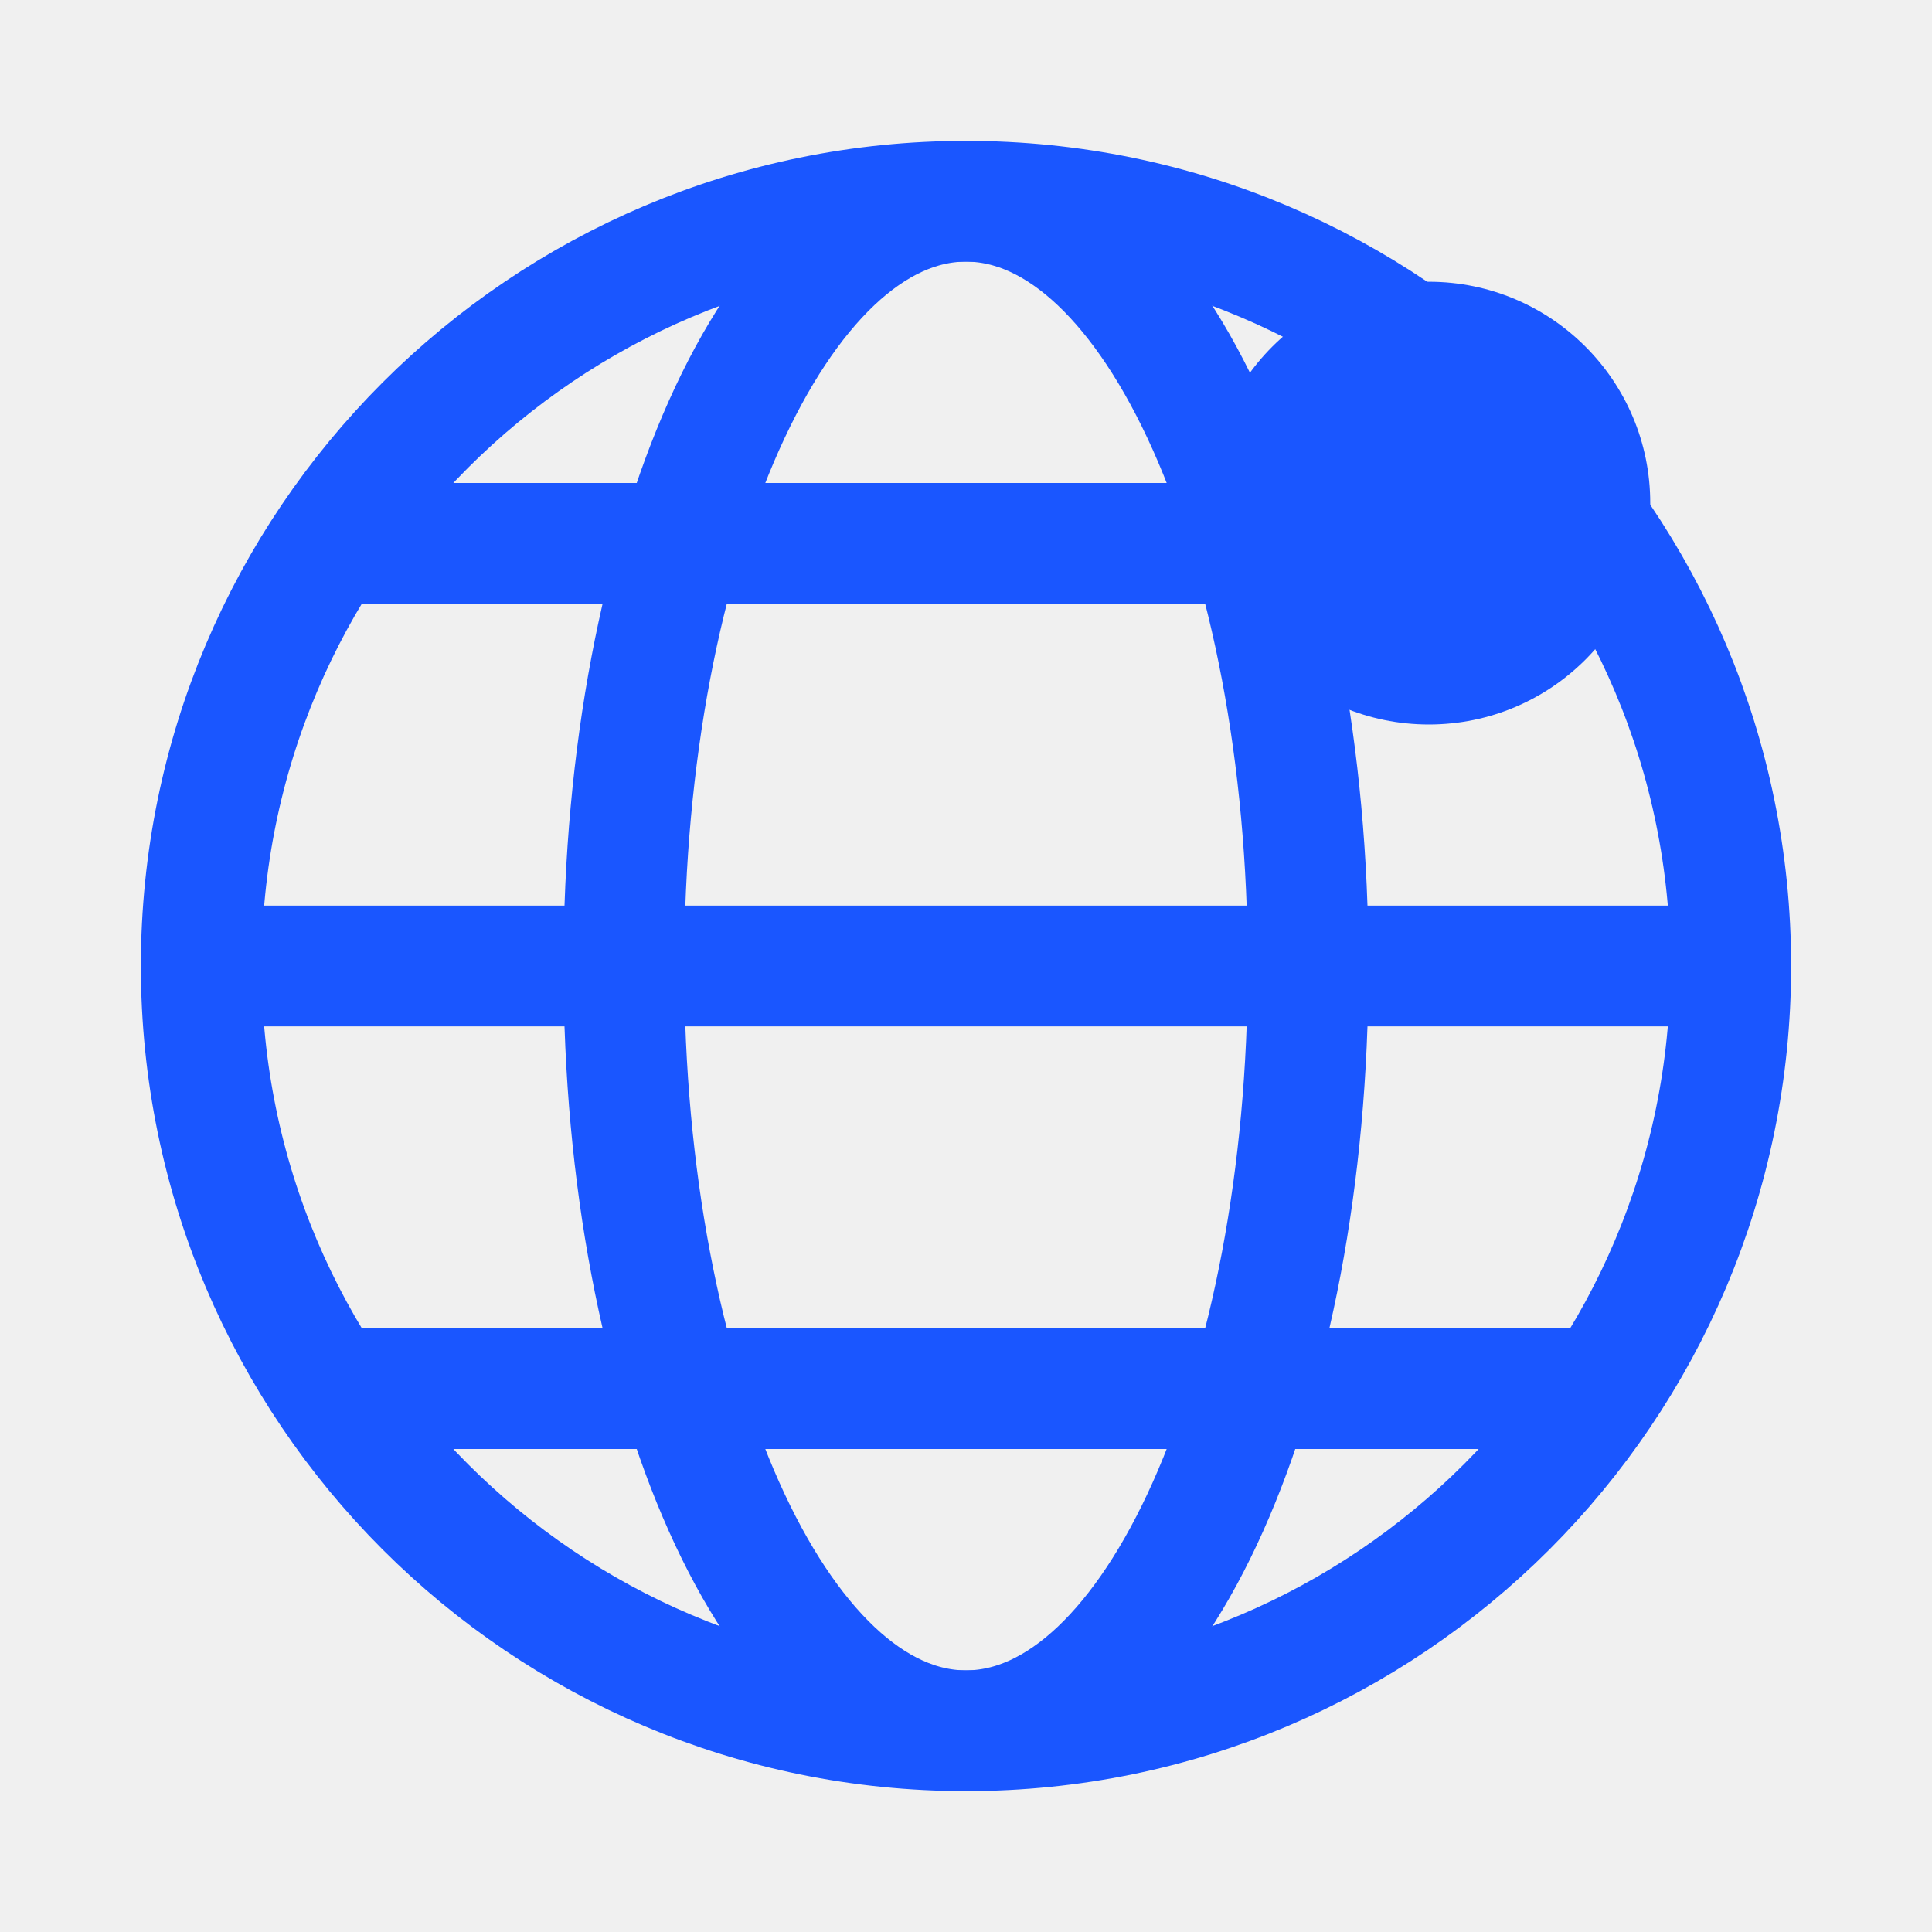
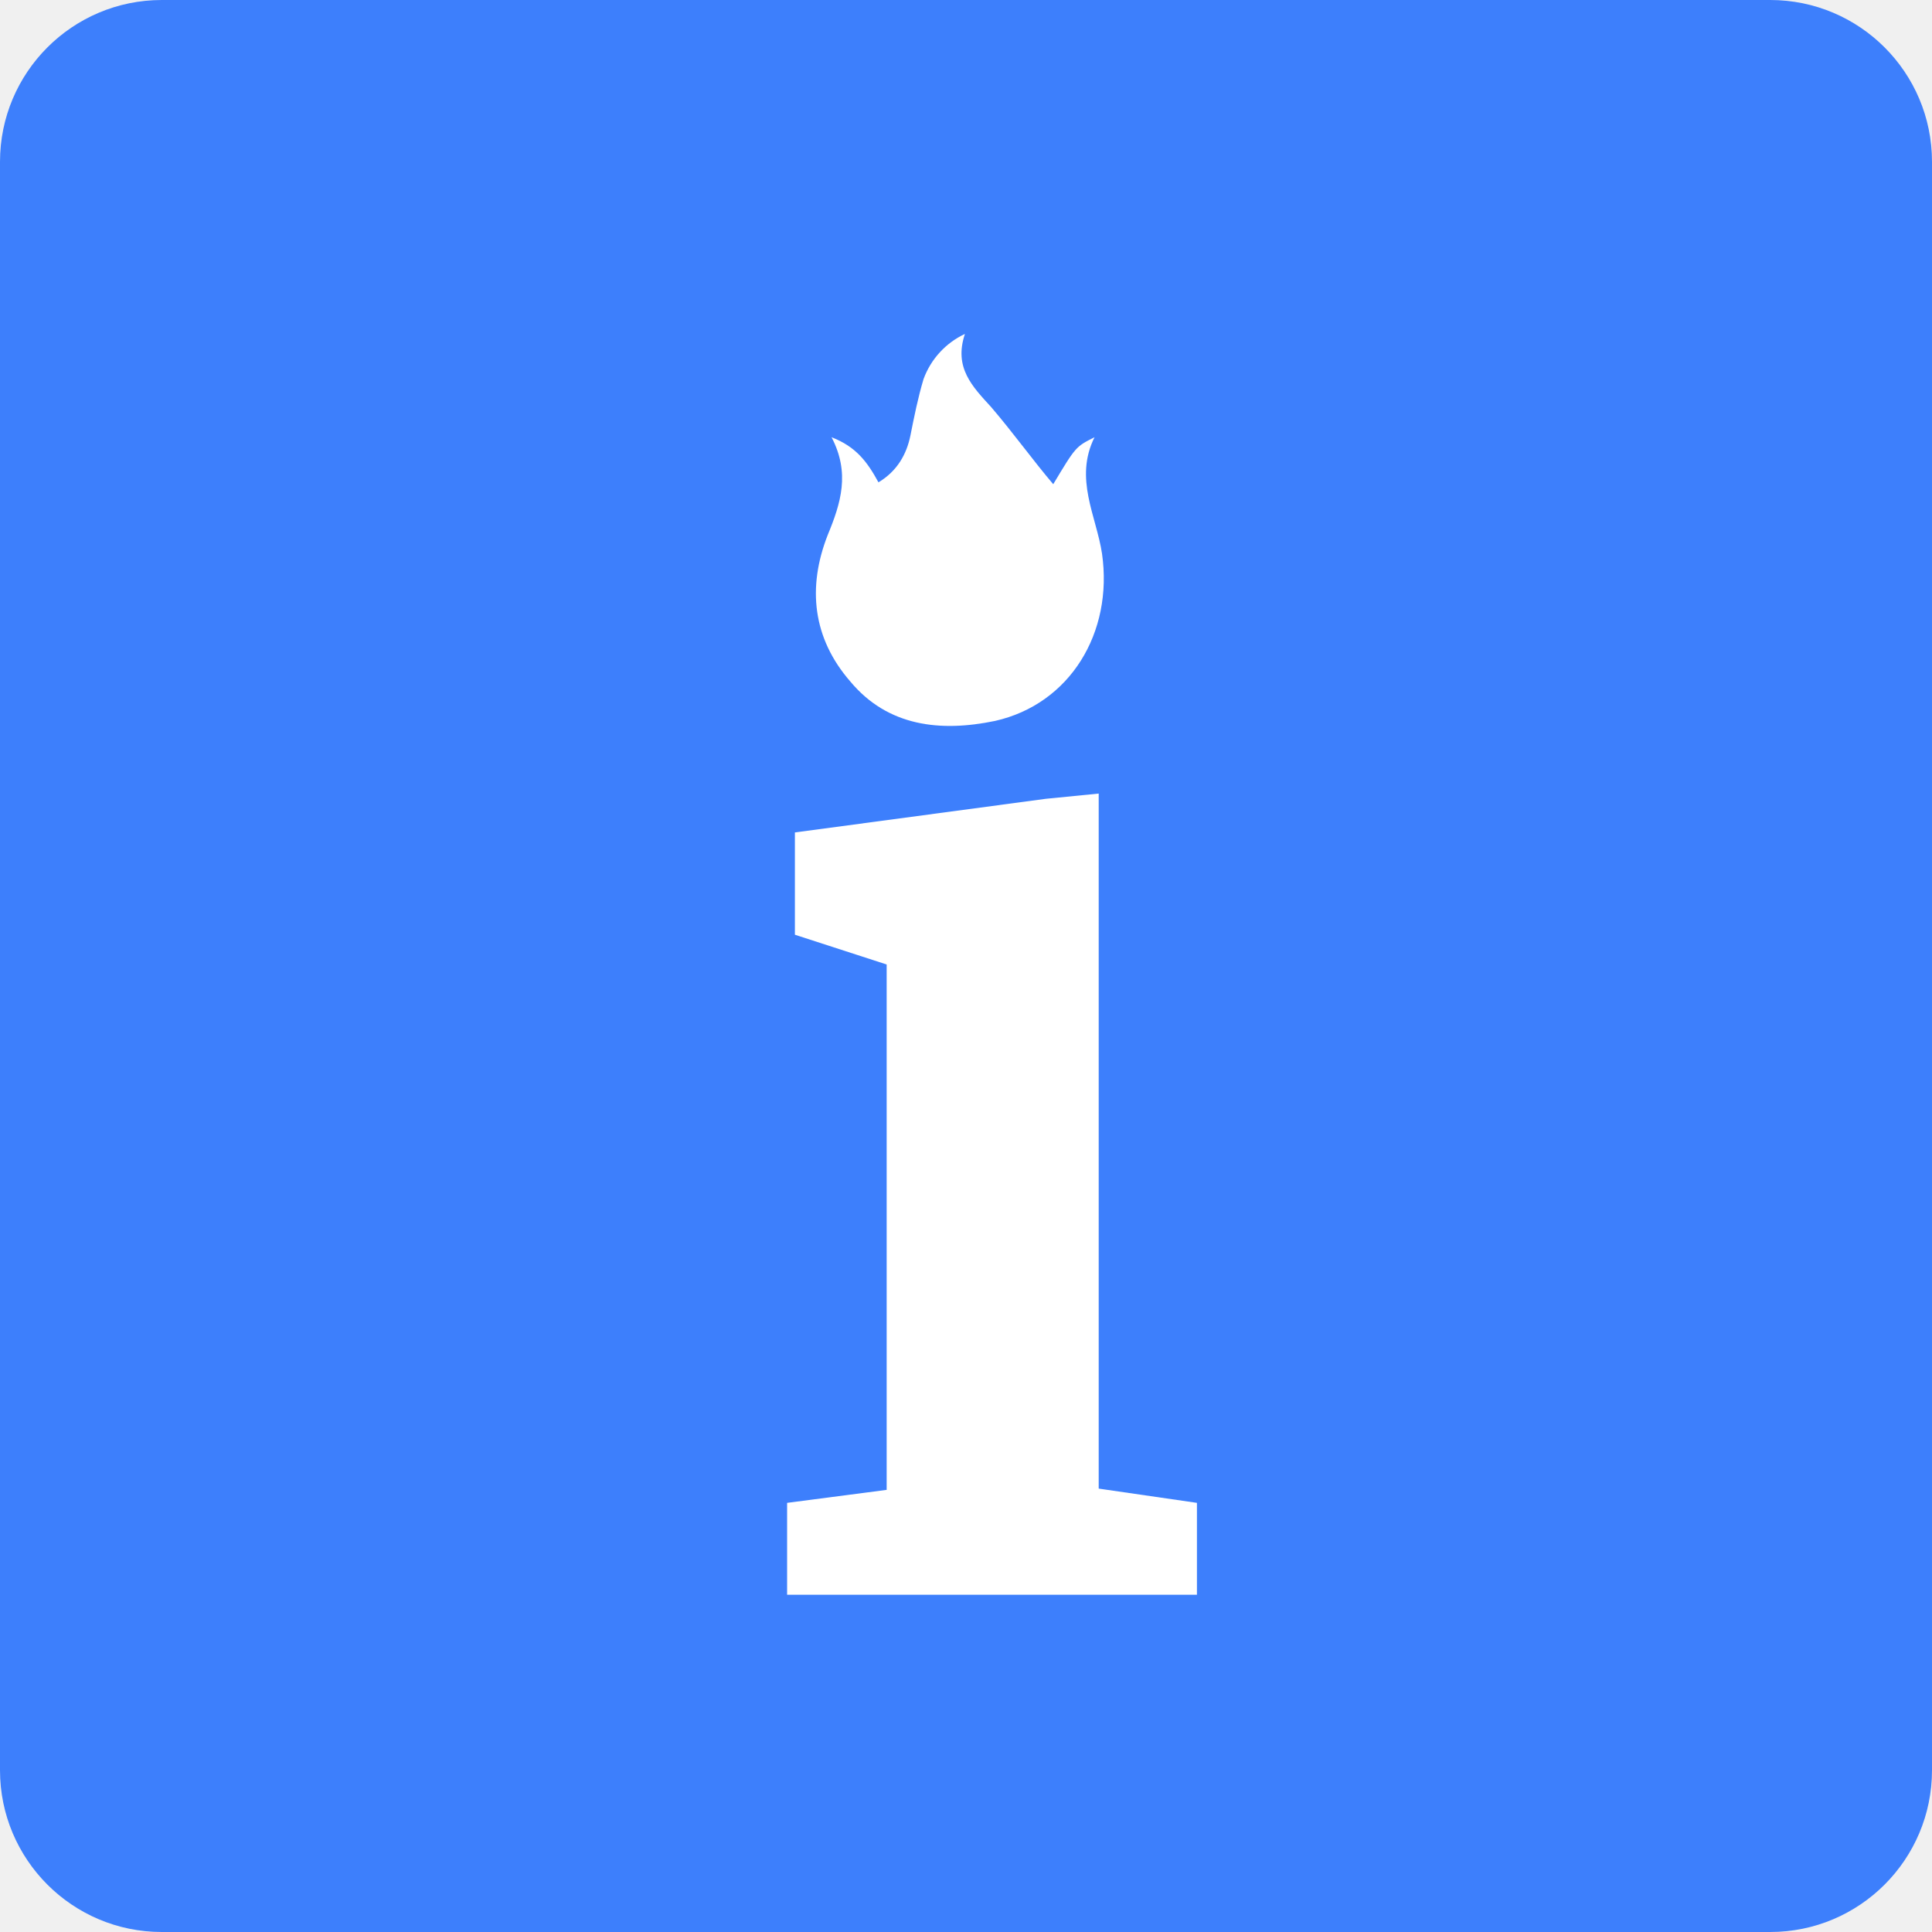
- <svg xmlns="http://www.w3.org/2000/svg" viewBox="0 0 48 48" width="48" height="48" role="img" aria-label="Bright Data">
-   <g fill="none" stroke="#1A56FF" stroke-width="3">
-     <circle cx="24" cy="24" r="19" />
-     <ellipse cx="24" cy="24" rx="8.5" ry="19" />
-     <path d="M5 24h38M9 13.5h30M9 34.5h30" stroke-linecap="round" />
-   </g>
-   <circle cx="35.5" cy="12.5" r="5.5" fill="#1A56FF" />
+ <svg xmlns="http://www.w3.org/2000/svg" viewBox="0 0 32 32" width="32" height="32" fill="none">
+   <path fill="#3D7FFC" d="M0 2.68C0 1.2 1.2 0 2.68 0h26.64C30.8 0 32 1.2 32 2.68v26.64C32 30.8 30.8 32 29.32 32H2.68A2.68 2.68 0 0 1 0 29.32z" />
+   <path fill="#FFFFFF" d="M13.773 7.242c.31.592.155 1.09-.063 1.618-.342.872-.249 1.712.374 2.428.622.746 1.493.84 2.396.653 1.244-.28 1.96-1.463 1.773-2.77-.093-.622-.466-1.244-.124-1.929-.311.156-.311.156-.684.778-.343-.404-.654-.84-1.027-1.276-.312-.342-.623-.653-.436-1.213a1.33 1.33 0 0 0-.685.747c-.093.31-.155.622-.217.933-.063.311-.218.591-.53.778-.186-.342-.373-.591-.777-.747m-.736 19.172v-1.522l1.649-.215v-8.702l-1.52-.493v-1.694l4.154-.557.878-.087v11.512l1.627.236v1.522z" />
</svg>
